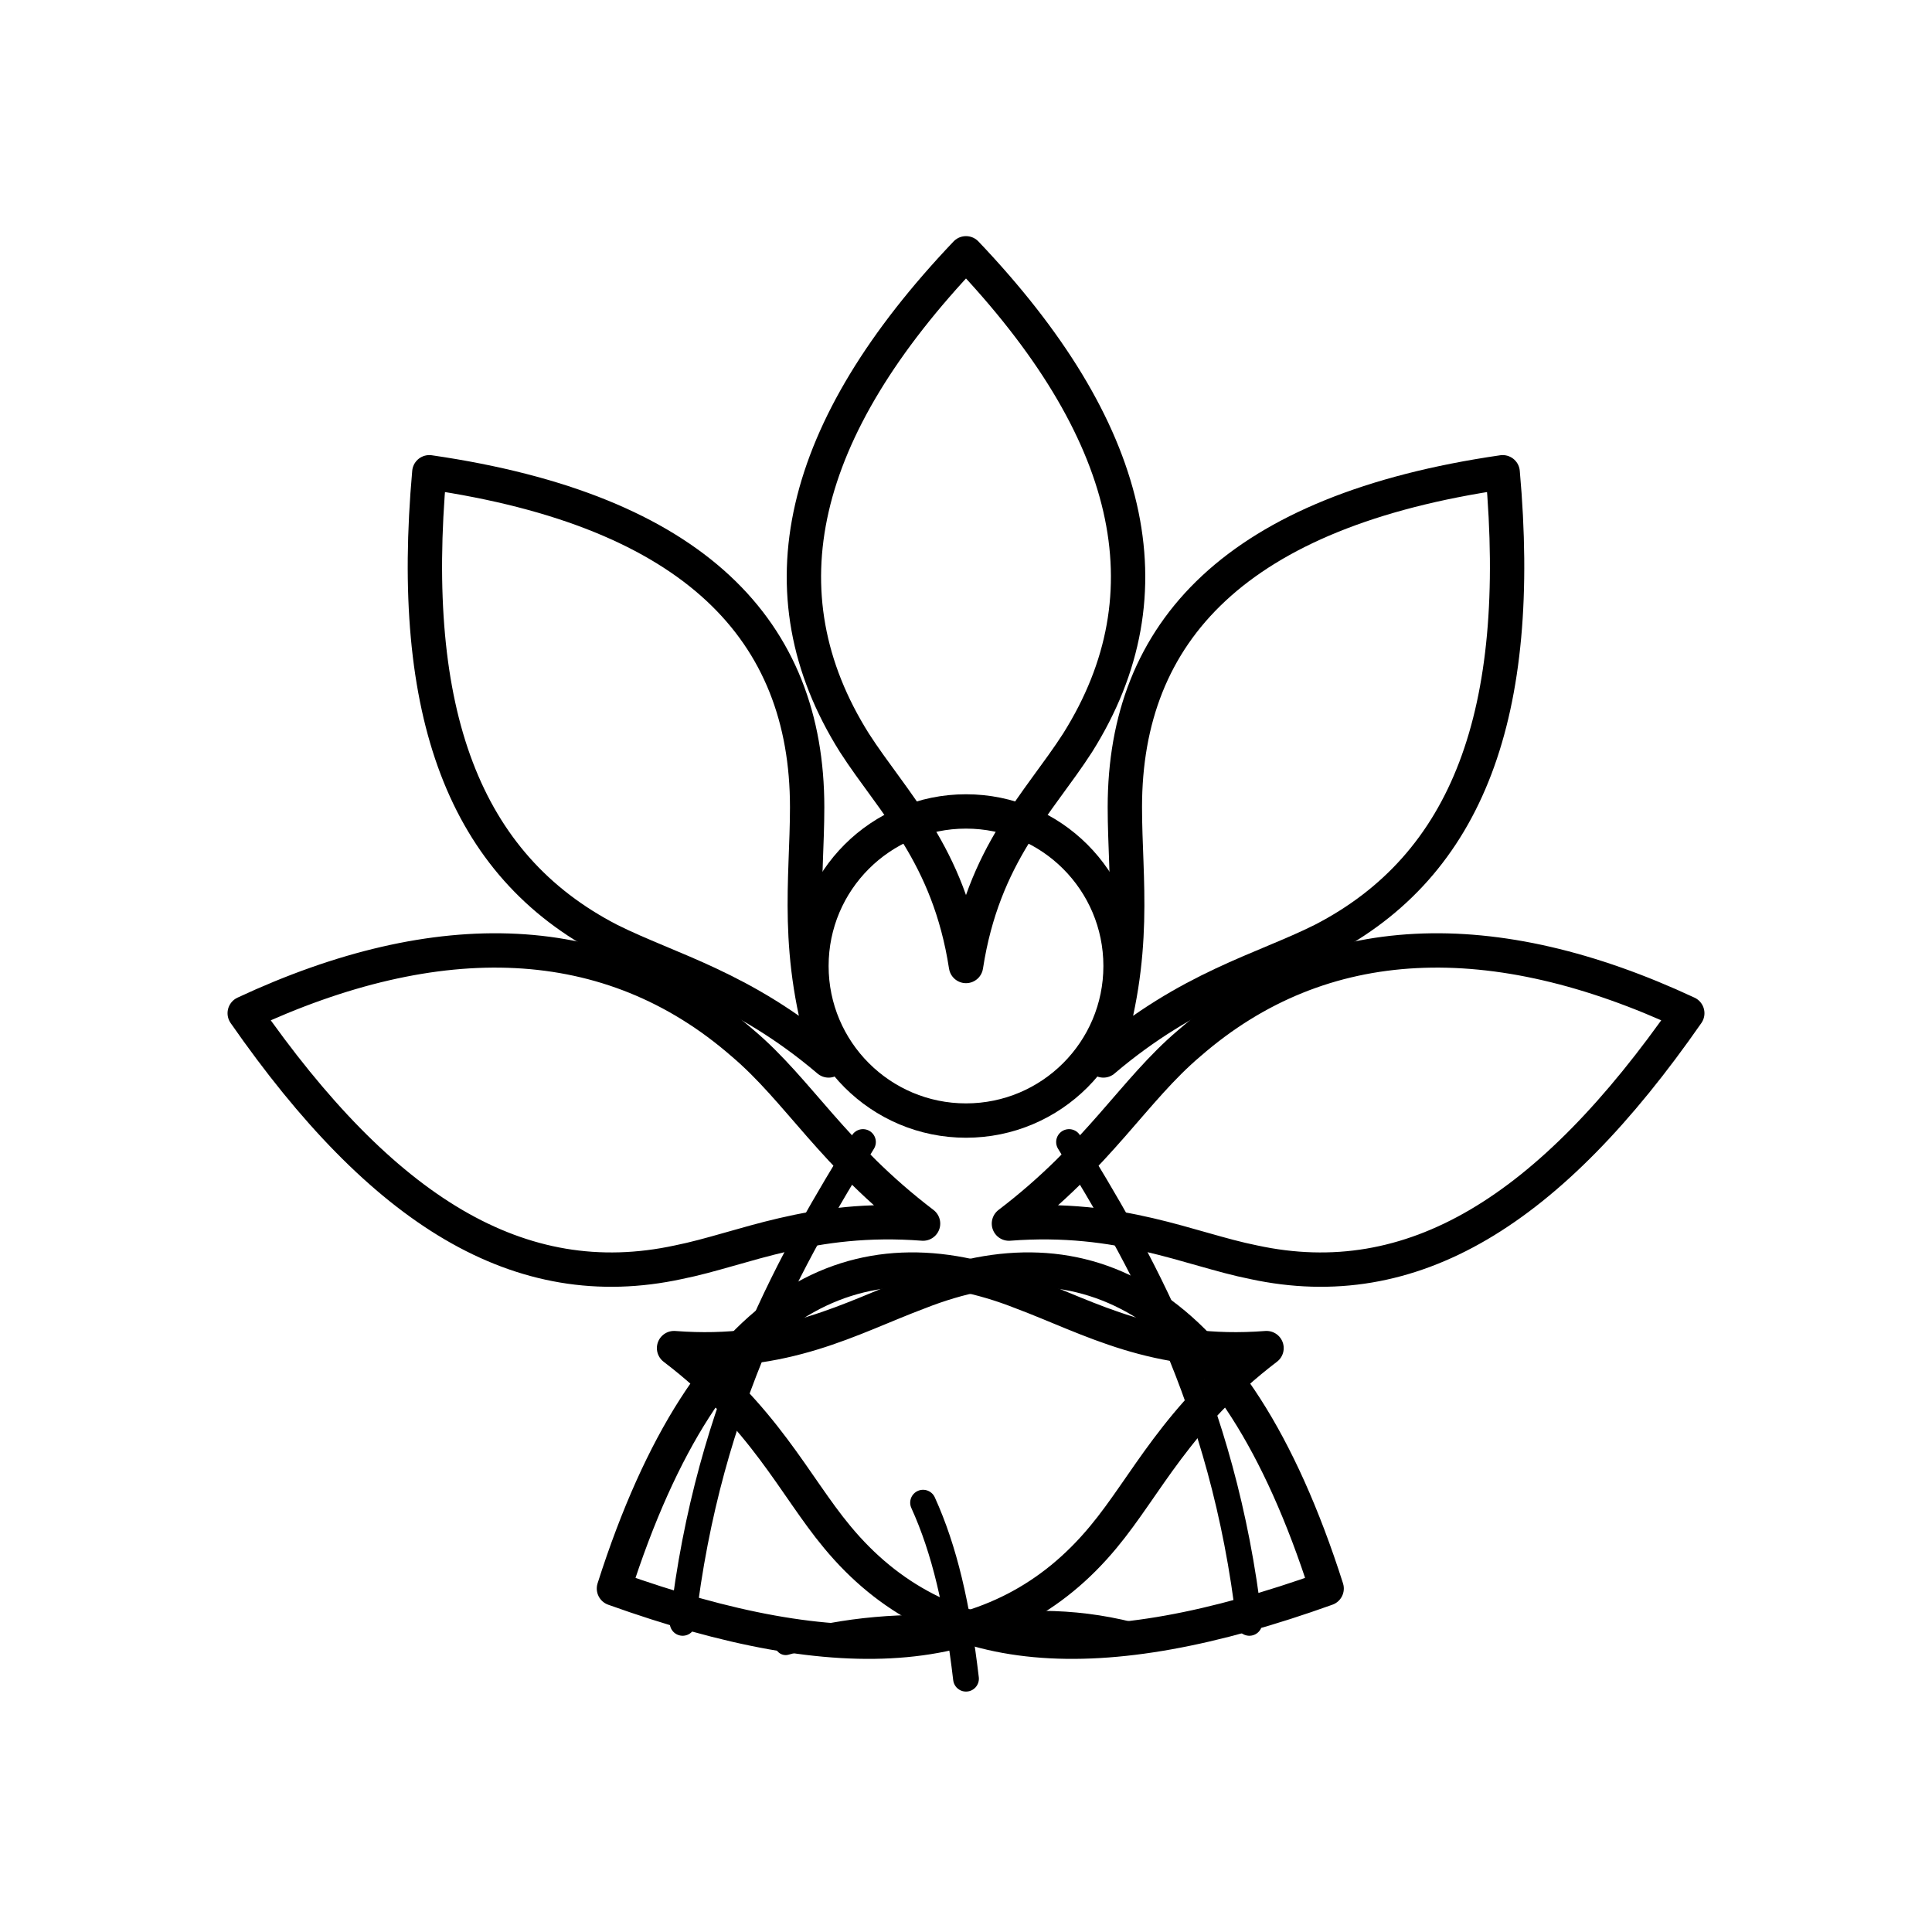
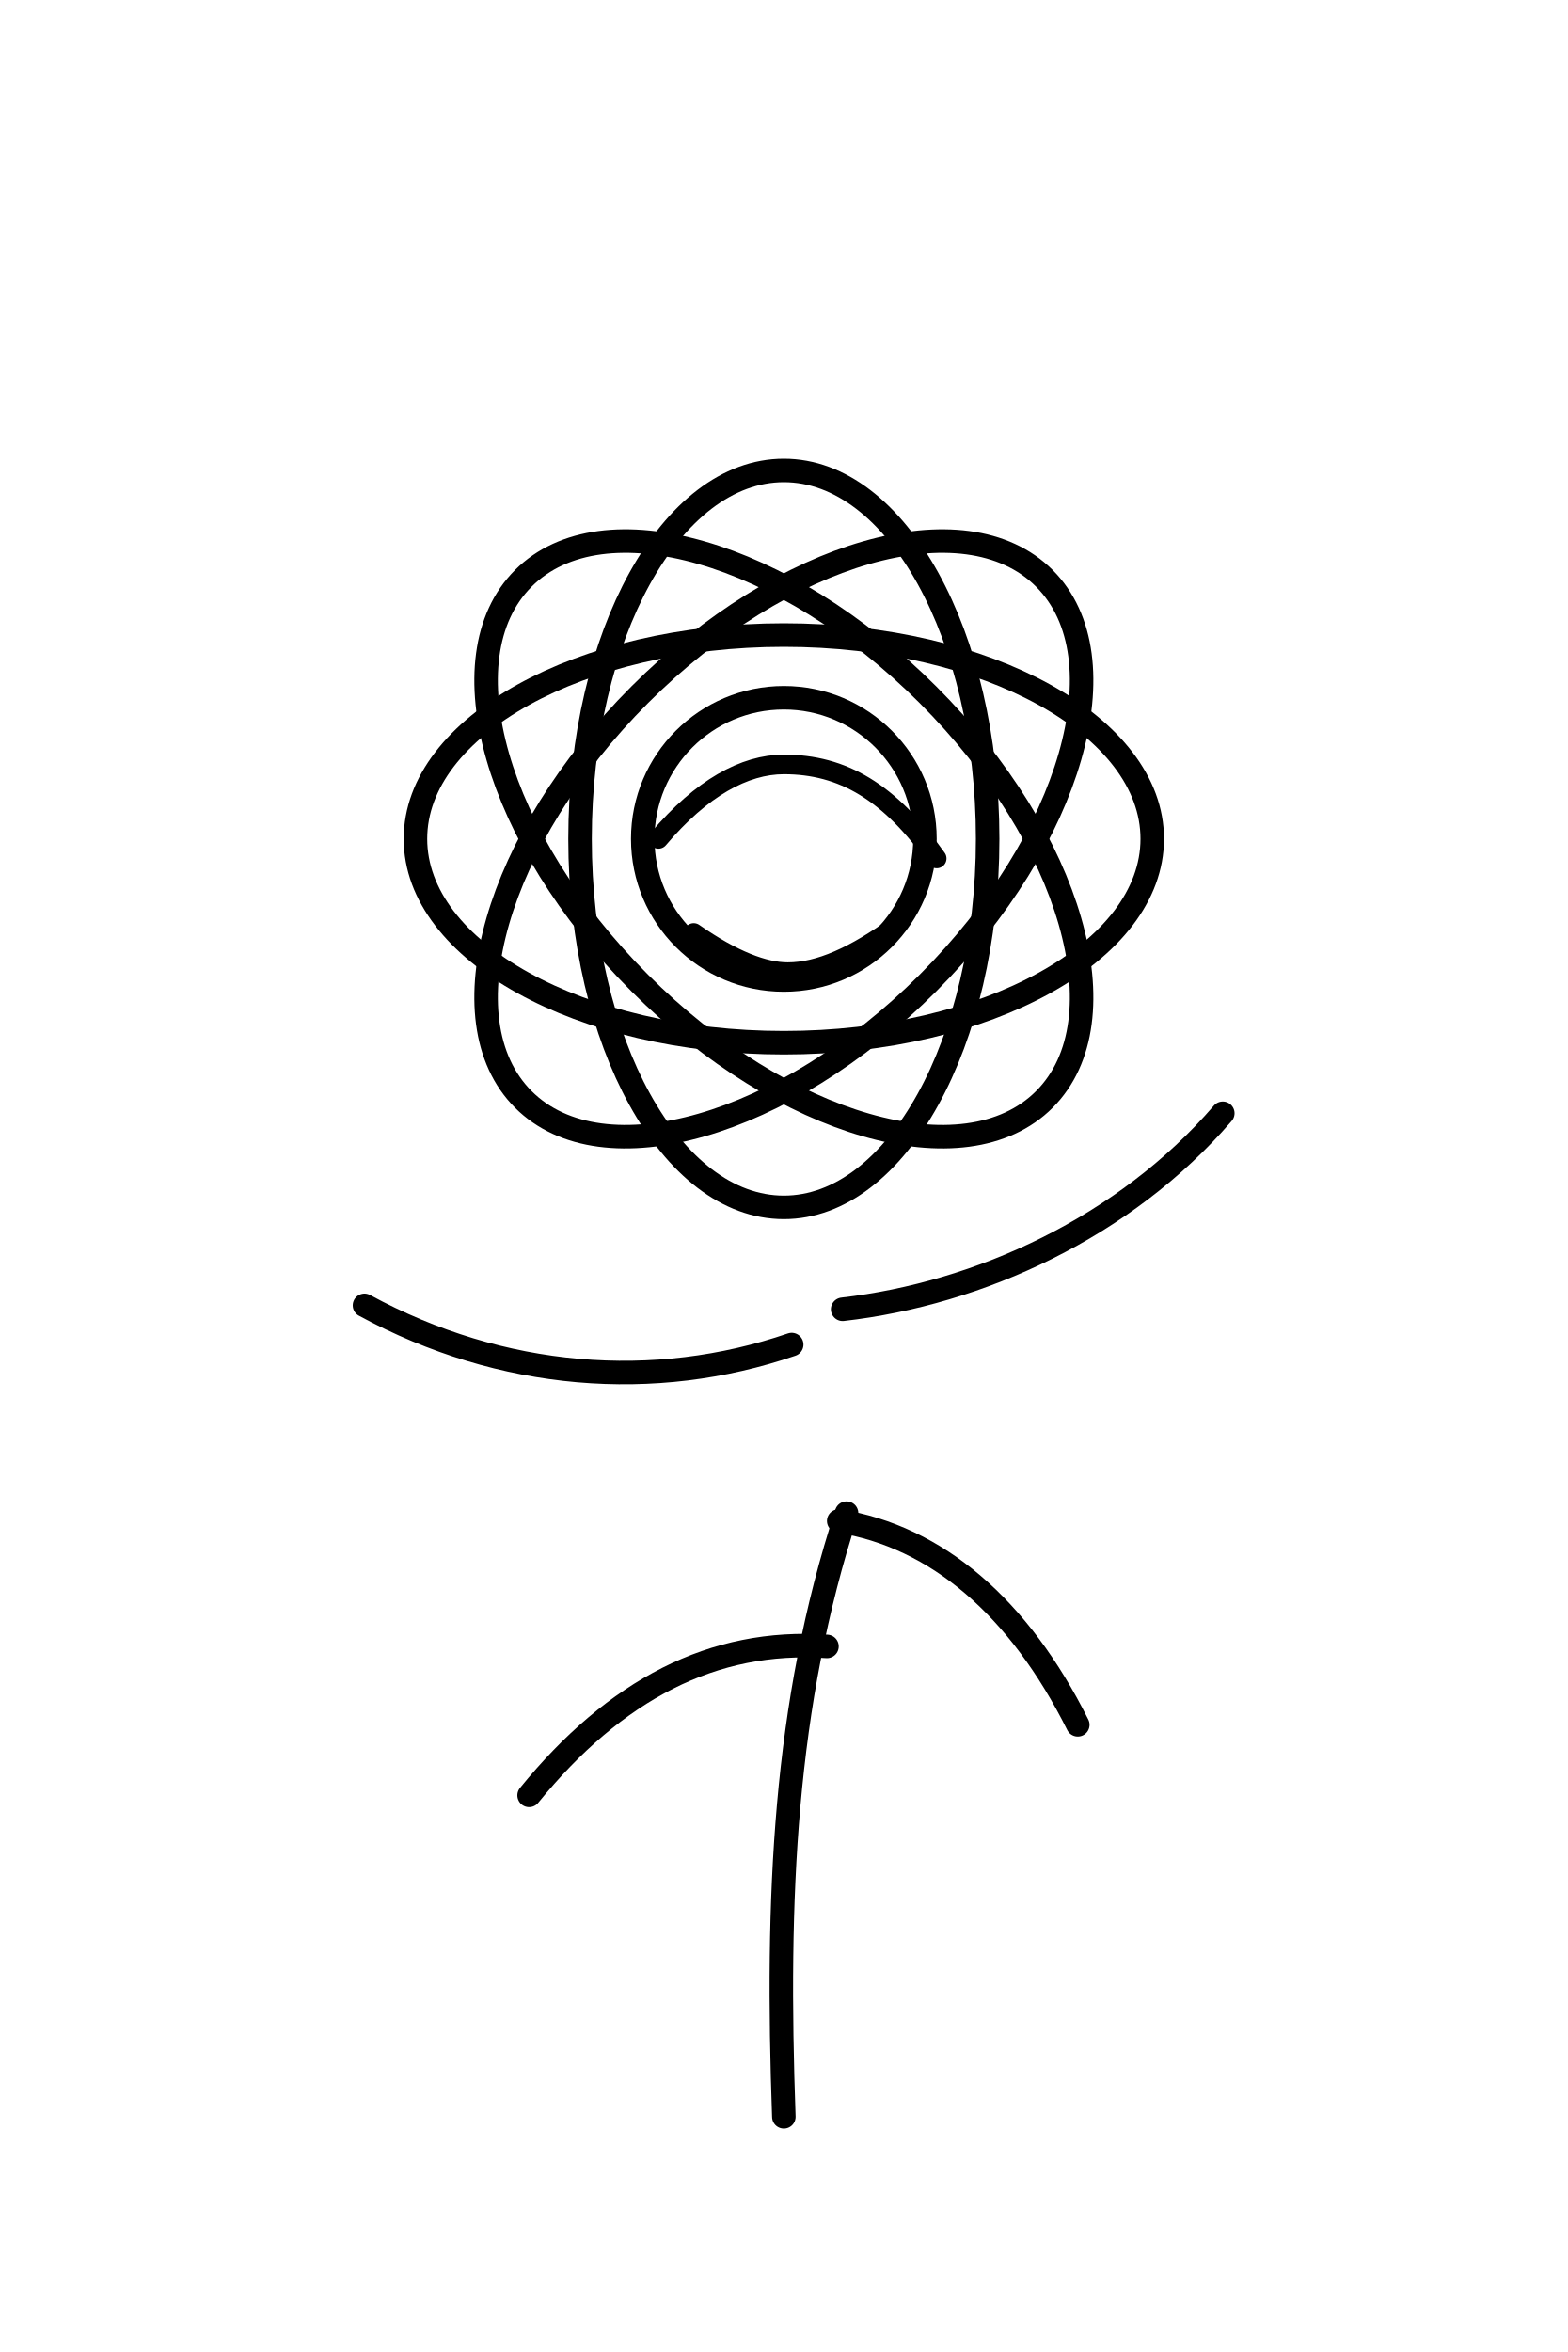
- <svg xmlns="http://www.w3.org/2000/svg" width="900" height="900" viewBox="0 0 900 900">
-   <rect width="900" height="900" fill="transparent" />
+ <svg xmlns="http://www.w3.org/2000/svg" width="400" height="600" viewBox="0 0 400 600">
  <g fill="none" stroke="#000" stroke-linecap="round" stroke-linejoin="round">
-     <circle cx="450" cy="450" r="72" stroke-width="16" />
-     <path d="M450 118c78 82 96 158 52 228-18 28-44 52-52 104-8-52-34-76-52-104-44-70-26-146 52-228z" stroke-width="16" />
-     <path d="M700 220c10 112-16 183-84 218-28 14-62 22-102 56 16-50 10-84 10-118 0-82 52-138 176-156z" stroke-width="16" />
-     <path d="M786 472c-64 92-128 132-202 116-30-6-62-22-114-18 42-32 58-62 84-84 62-54 142-56 232-14z" stroke-width="16" />
-     <path d="M618 740c-106 38-180 34-228-24-20-24-34-56-76-88 52 4 82-14 114-26 76-30 146-0 190 138z" stroke-width="16" />
-     <path d="M286 740c44-138 114-168 190-138 32 12 62 30 114 26-42 32-56 64-76 88-48 58-122 62-228 24z" stroke-width="16" />
-     <path d="M114 472c90-42 170-40 232 14 26 22 42 52 84 84-52-4-84 12-114 18-74 16-138-24-202-116z" stroke-width="16" />
-     <path d="M200 220c124 18 176 74 176 156 0 34-6 68 10 118-40-34-74-42-102-56-68-35-94-106-84-218z" stroke-width="16" />
-     <path d="M402 532c-32 52-72 120-84 224" stroke-width="12" />
-     <path d="M498 532c32 52 72 120 84 224" stroke-width="12" />
-     <path d="M430 700c10 22 16 48 20 82" stroke-width="12" />
-     <path d="M366 766c28-8 56-10 84-8" stroke-width="10" />
-     <path d="M450 758c28-4 54-4 82 4" stroke-width="10" />
+     <path d="M200 540c-2-56 0-105 16-154" stroke-width="6" />
+     <path d="M214 388c25 4 46 22 61 52" stroke-width="6" />
+     <path d="M211 420c-29-2-54 11-76 38" stroke-width="6" />
+     <path d="M202 343c-35 12-74 9-109-10" stroke-width="6" />
+     <path d="M215 334c35-4 72-21 97-50" stroke-width="6" />
+     <ellipse cx="200" cy="214" rx="52" ry="94" stroke-width="6" />
+     <ellipse cx="200" cy="214" rx="52" ry="94" transform="rotate(45 200 214)" stroke-width="6" />
+     <ellipse cx="200" cy="214" rx="52" ry="94" transform="rotate(90 200 214)" stroke-width="6" />
+     <ellipse cx="200" cy="214" rx="52" ry="94" transform="rotate(135 200 214)" stroke-width="6" />
+     <circle cx="200" cy="214" r="36" stroke-width="6" />
+     <path d="M168 214c11-13 22-19 32-19 15 0 27 7 39 24" stroke-width="5" />
+     <path d="M177 238c10 7 18 10 24 10 8 0 17-4 28-12" stroke-width="5" />
  </g>
</svg>
